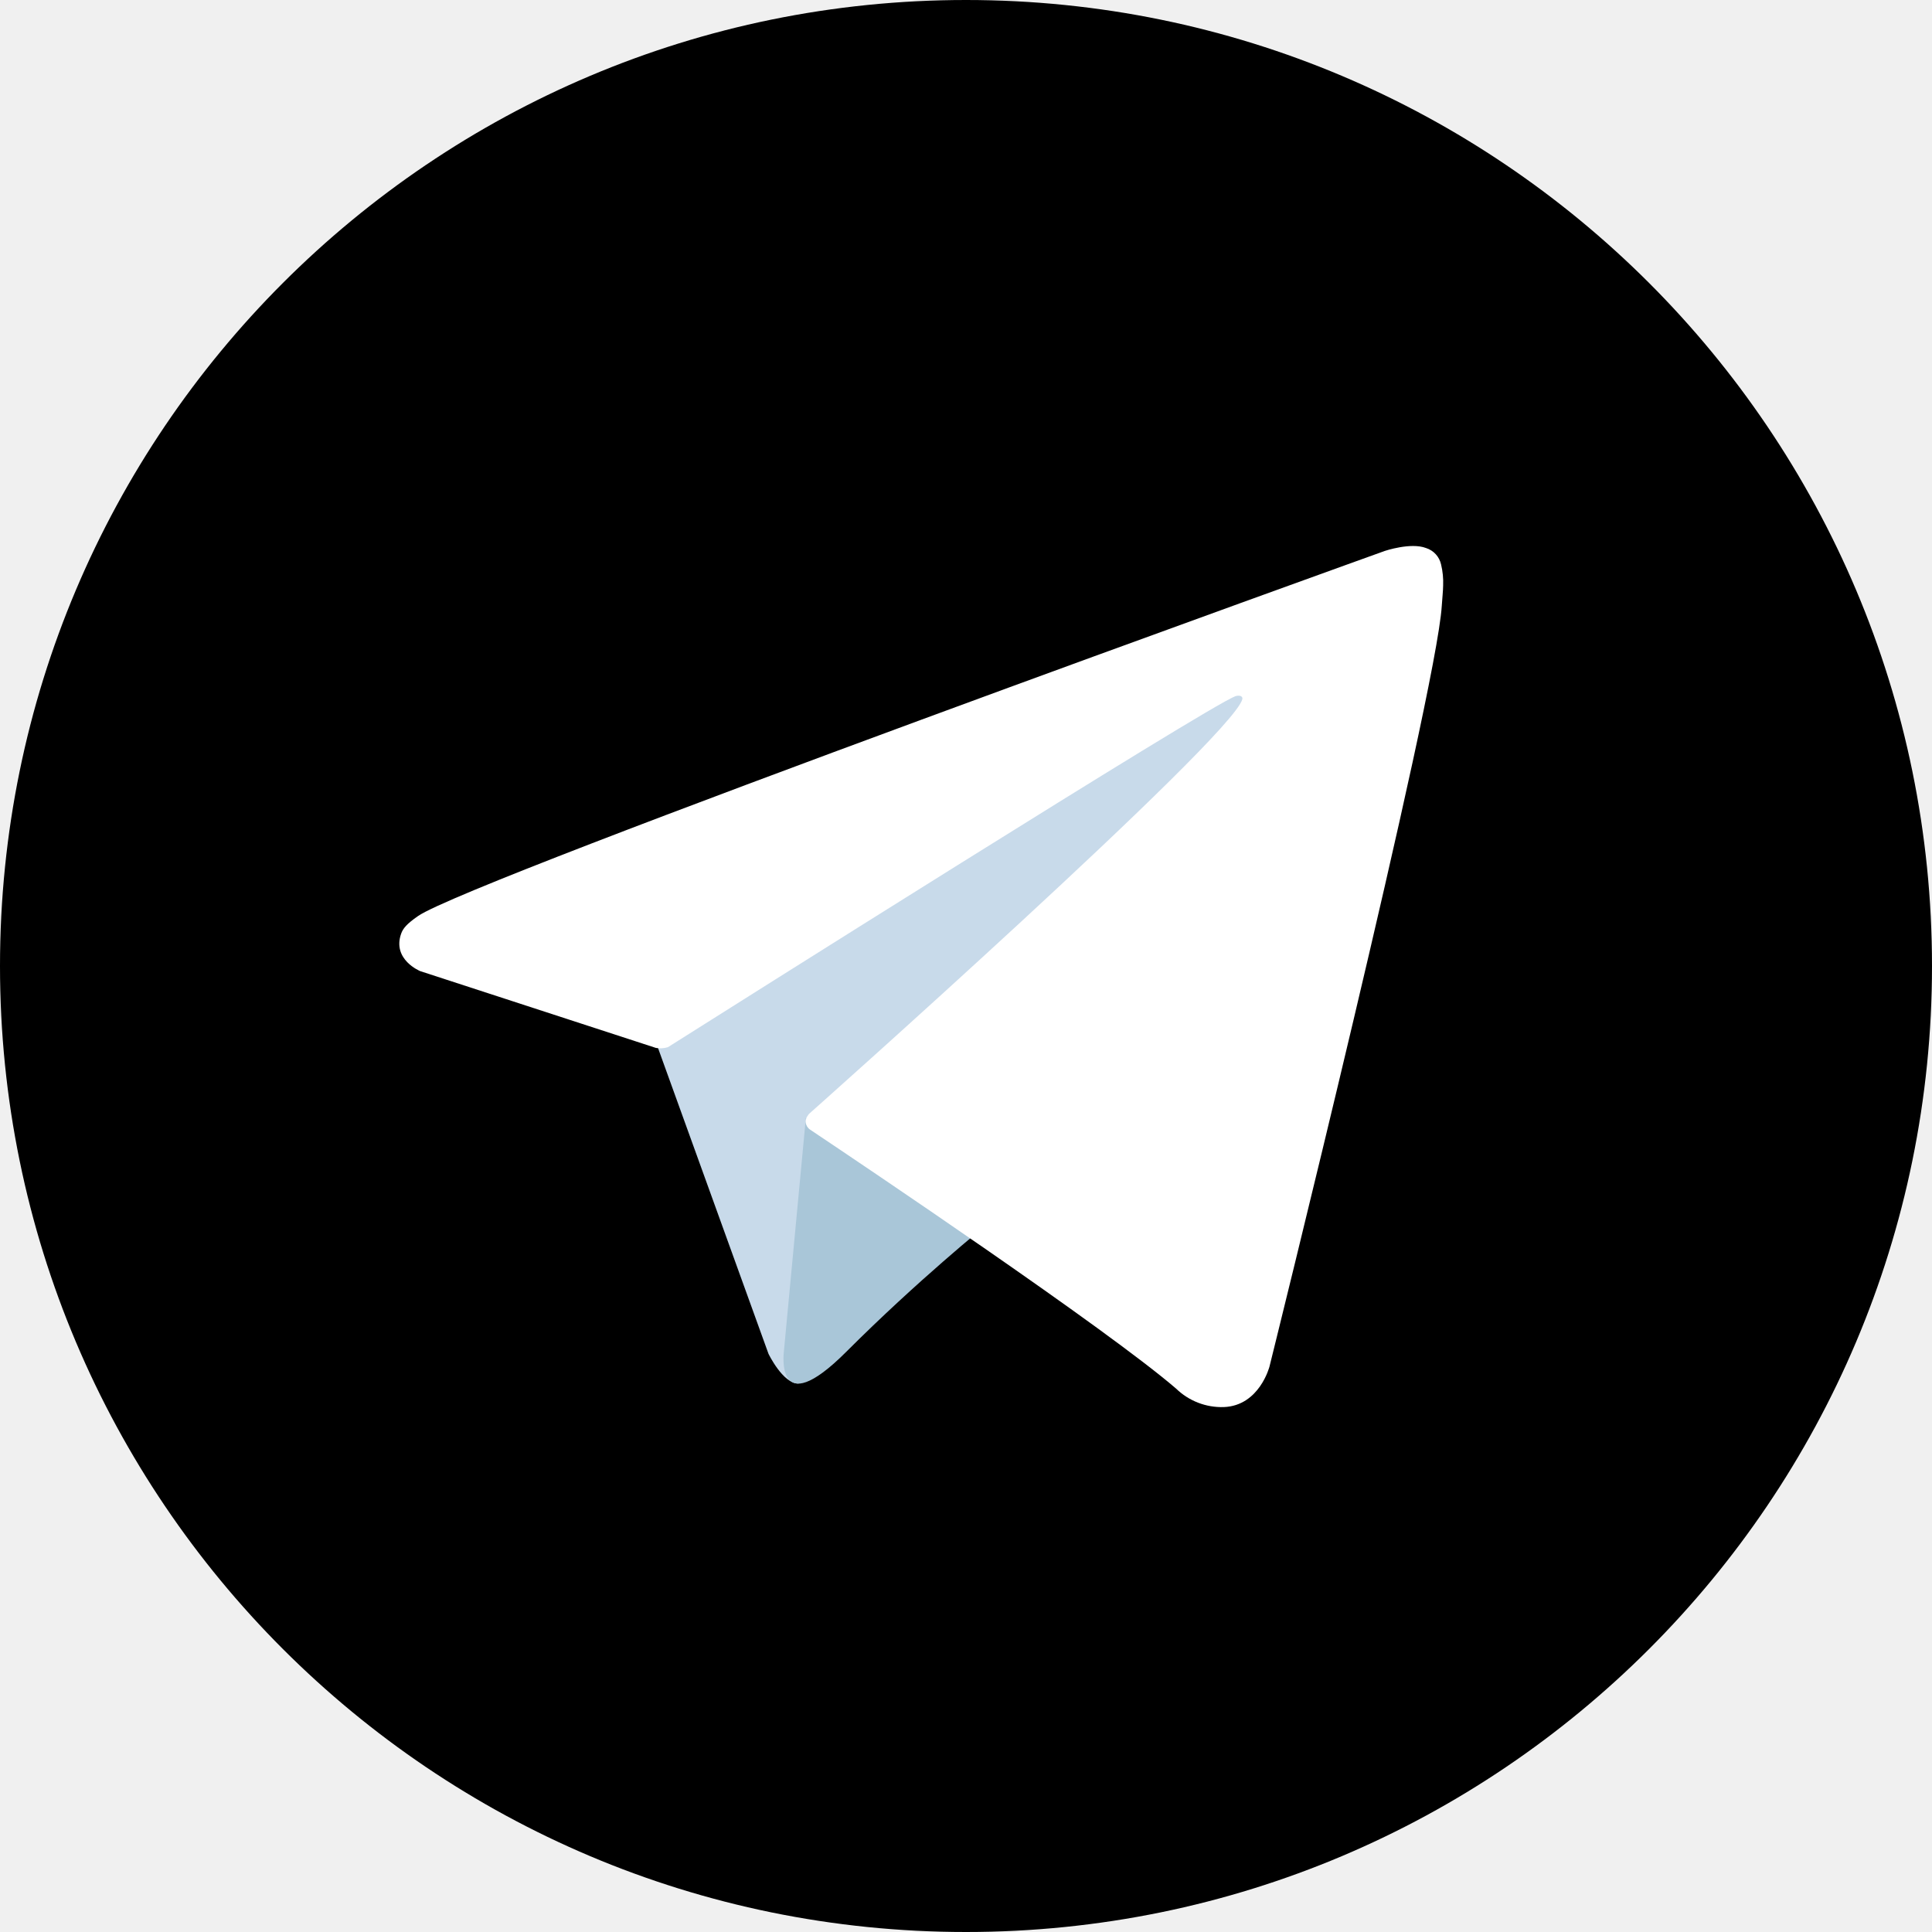
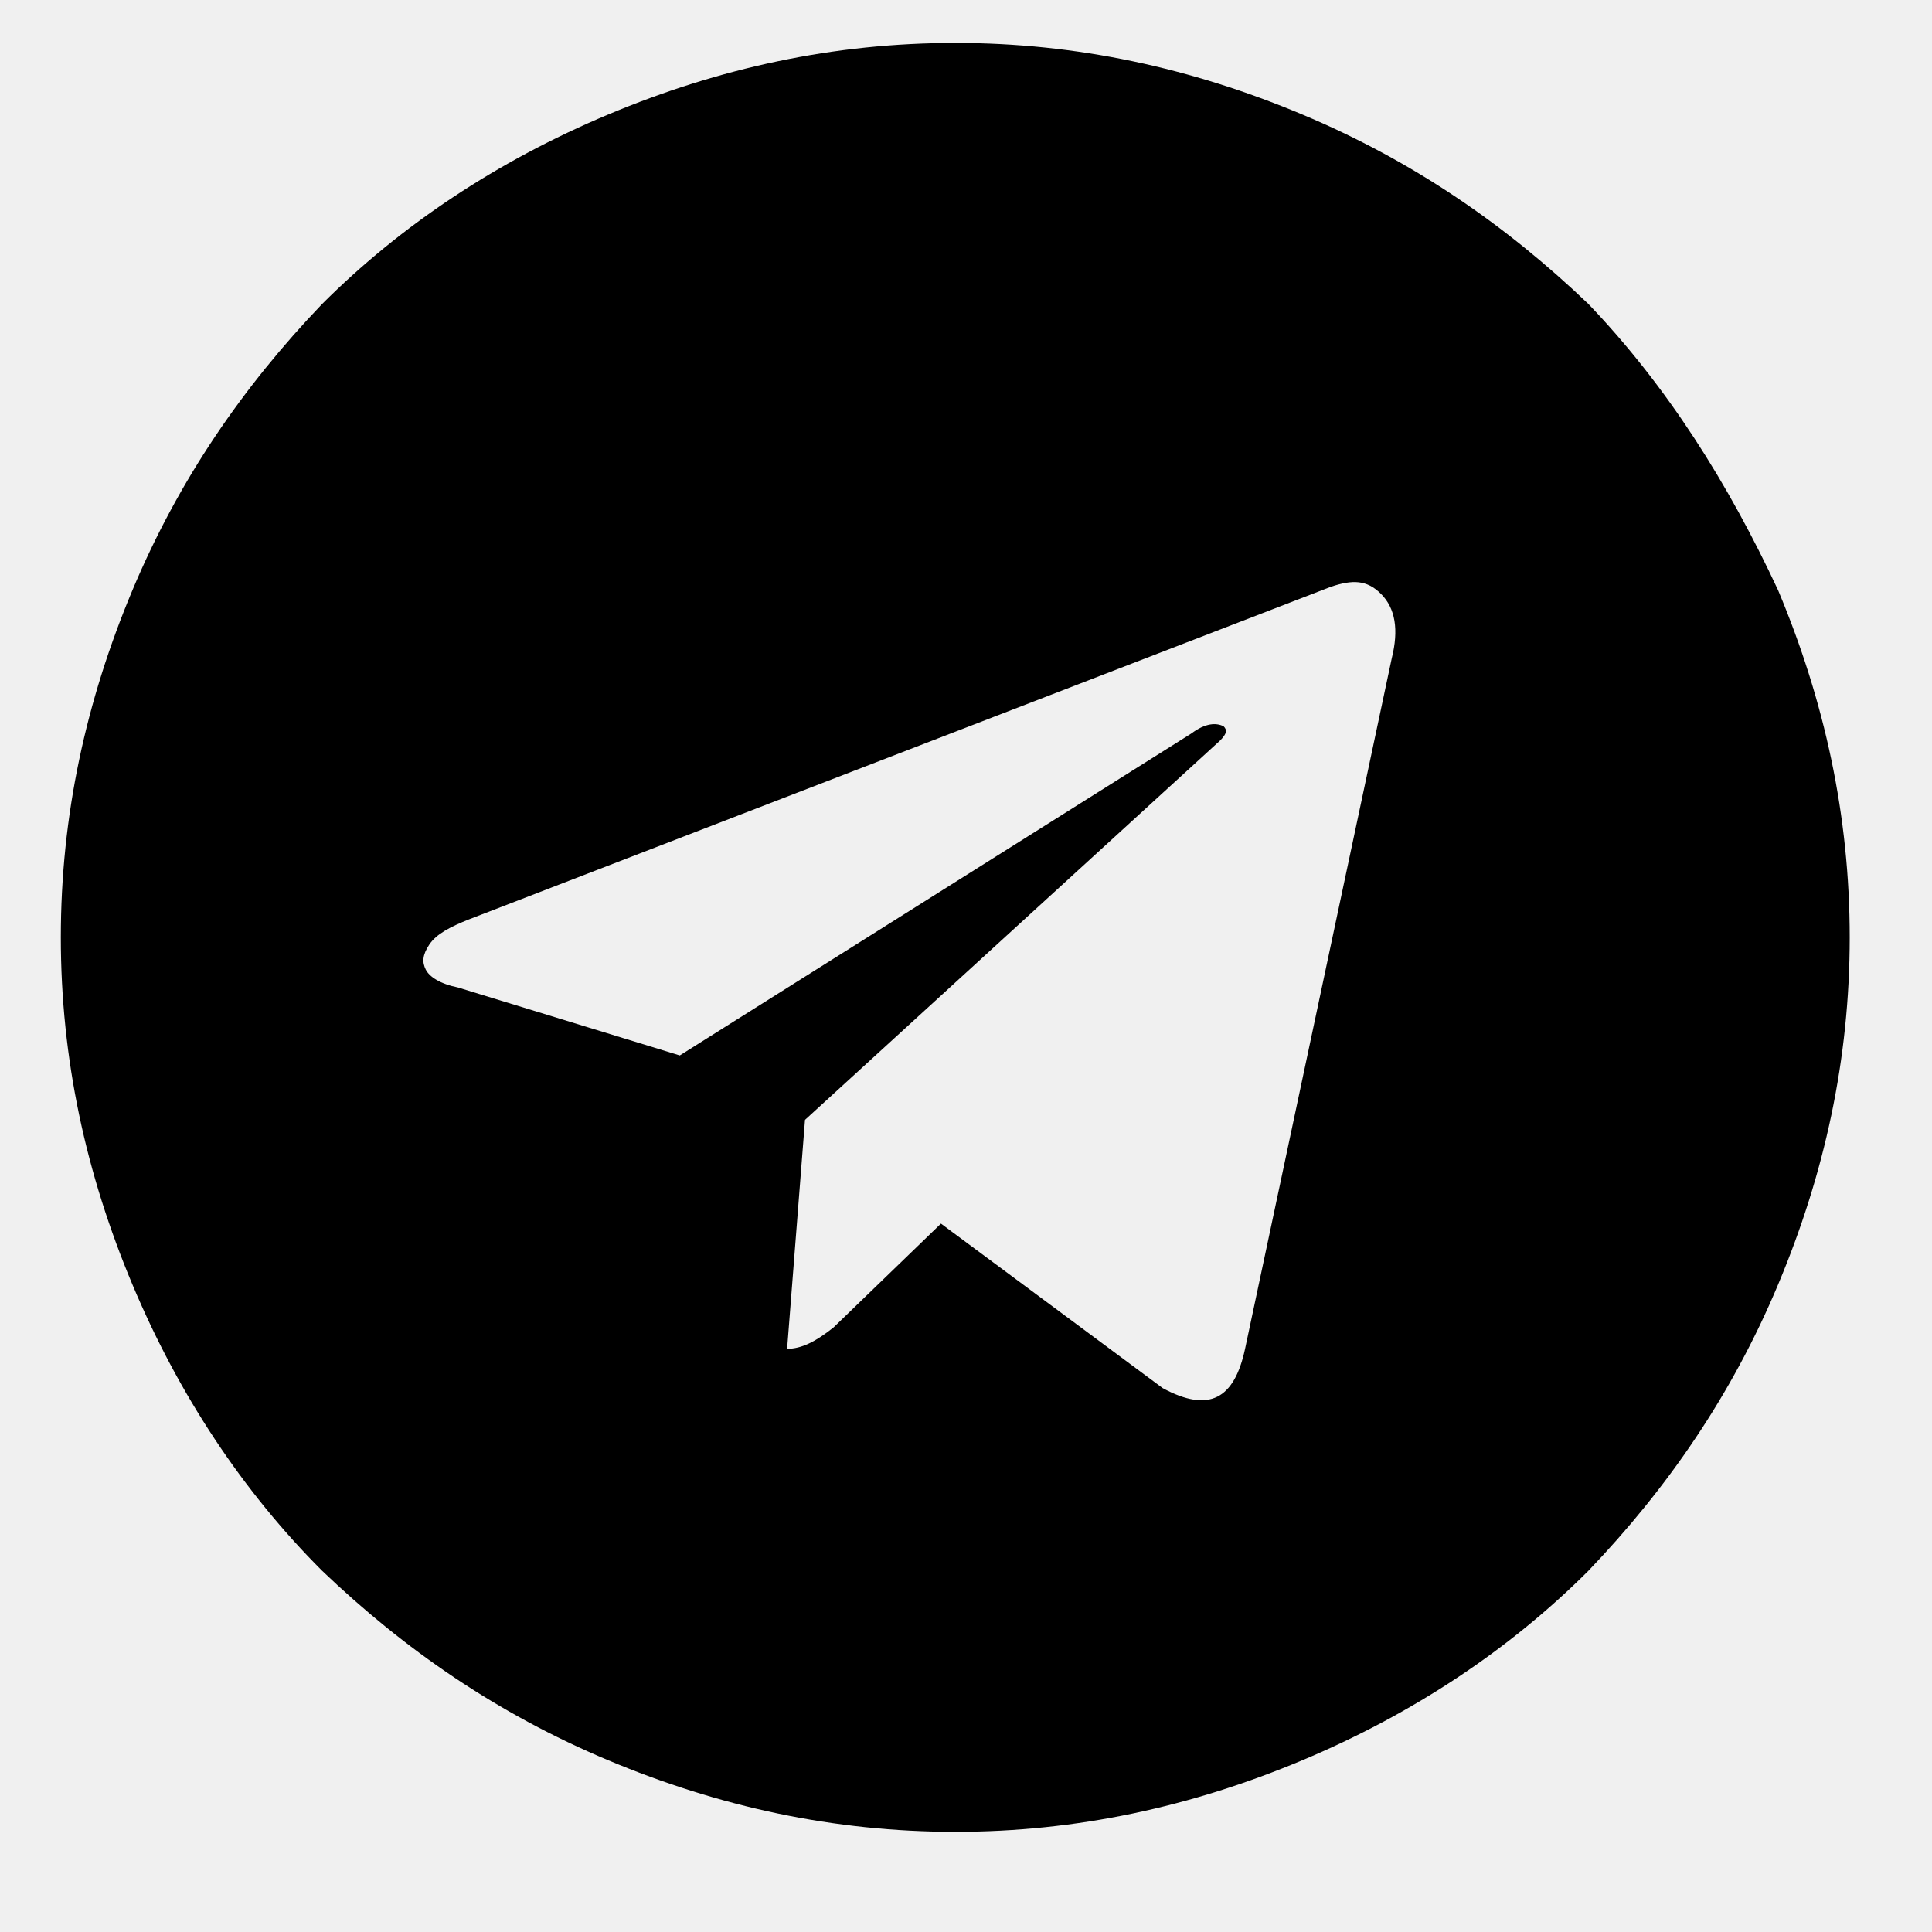
- <svg xmlns="http://www.w3.org/2000/svg" viewBox="0 0 240 240" class="w-6 h-6">
-   <defs>
-     <linearGradient id="linear-gradient" x1="120" y1="240" x2="120" gradientUnits="userSpaceOnUse">
-       <stop offset="0" stopColor="#1d93d2" />
-       <stop offset="1" stopColor="#38b0e3" />
-     </linearGradient>
-   </defs>
-   <circle cx="120" cy="120" r="120" fill="url(#linear-gradient)" />
-   <path d="M81.229,128.772l14.237,39.406s1.78,3.687,3.686,3.687,30.255-29.492,30.255-29.492l31.525-60.89L81.737,118.6Z" fill="#c8daea" />
-   <path d="M100.106,138.878l-2.733,29.046s-1.144,8.9,7.754,0,17.415-15.763,17.415-15.763" fill="#a9c6d8" />
-   <path d="M81.486,130.178,52.2,120.636s-3.5-1.42-2.373-4.64c.232-.664.7-1.229,2.1-2.2,6.489-4.523,120.106-45.36,120.106-45.36s3.208-1.081,5.1-.362a2.766,2.766,0,0,1,1.885,2.055,9.357,9.357,0,0,1,.254,2.585c-.009.752-.1,1.449-.169,2.542-.692,11.165-21.4,94.493-21.4,94.493s-1.239,4.876-5.678,5.043A8.13,8.13,0,0,1,146.1,172.5c-8.711-7.493-38.819-27.727-45.472-32.177a1.27,1.27,0,0,1-.546-.9c-.093-.469.417-1.05.417-1.05s52.426-46.6,53.821-51.492c.108-.379-.3-.566-.848-.4-3.482,1.281-63.844,39.4-70.506,43.607A3.21,3.21,0,0,1,81.486,130.178Z" fill="#fff" />
+ <svg xmlns="http://www.w3.org/2000/svg" version="1.1" id="Layer_1" x="0px" y="0px" viewBox="0 0 54 54" style="enable-background:new 0 0 54 54;" xml:space="preserve">
+   <style type="text/css">
+ 	.st0{fill:none;}
+ </style>
+   <g>
+     <rect x="-0.2" y="0.1" class="st0" width="53.8" height="53.4" />
+     <path d="M49.7,16.5c1.3,3.1,2,6.3,2,9.7s-0.7,6.6-2,9.7c-1.3,3.1-3.1,5.7-5.3,8c-2.2,2.2-4.9,4-8,5.3c-3.1,1.3-6.3,2-9.7,2   c-3.4,0-6.6-0.7-9.7-2s-5.7-3.1-8-5.3c-2.2-2.2-4-4.9-5.3-8c-1.3-3.1-2-6.3-2-9.7s0.7-6.6,2-9.7c1.3-3.1,3.1-5.7,5.3-8   c2.2-2.2,4.9-4,8-5.3s6.3-2,9.7-2c3.4,0,6.6,0.7,9.7,2c3.1,1.3,5.7,3.1,8,5.3C46.6,10.8,48.3,13.5,49.7,16.5z M34.8,37.7l4.1-19.3   c0.2-0.8,0.1-1.4-0.3-1.8c-0.4-0.4-0.8-0.4-1.4-0.2l-24.1,9.3c-0.5,0.2-0.9,0.4-1.1,0.7c-0.2,0.3-0.2,0.5-0.1,0.7   c0.1,0.2,0.4,0.4,0.9,0.5l6.2,1.9l14.3-9c0.4-0.3,0.7-0.3,0.9-0.2c0.1,0.1,0.1,0.2-0.1,0.4L22.5,31.3L22,37.7   c0.4,0,0.8-0.2,1.3-0.6l3-2.9l6.2,4.6C33.8,39.5,34.5,39.1,34.8,37.7z" />
+   </g>
</svg>
